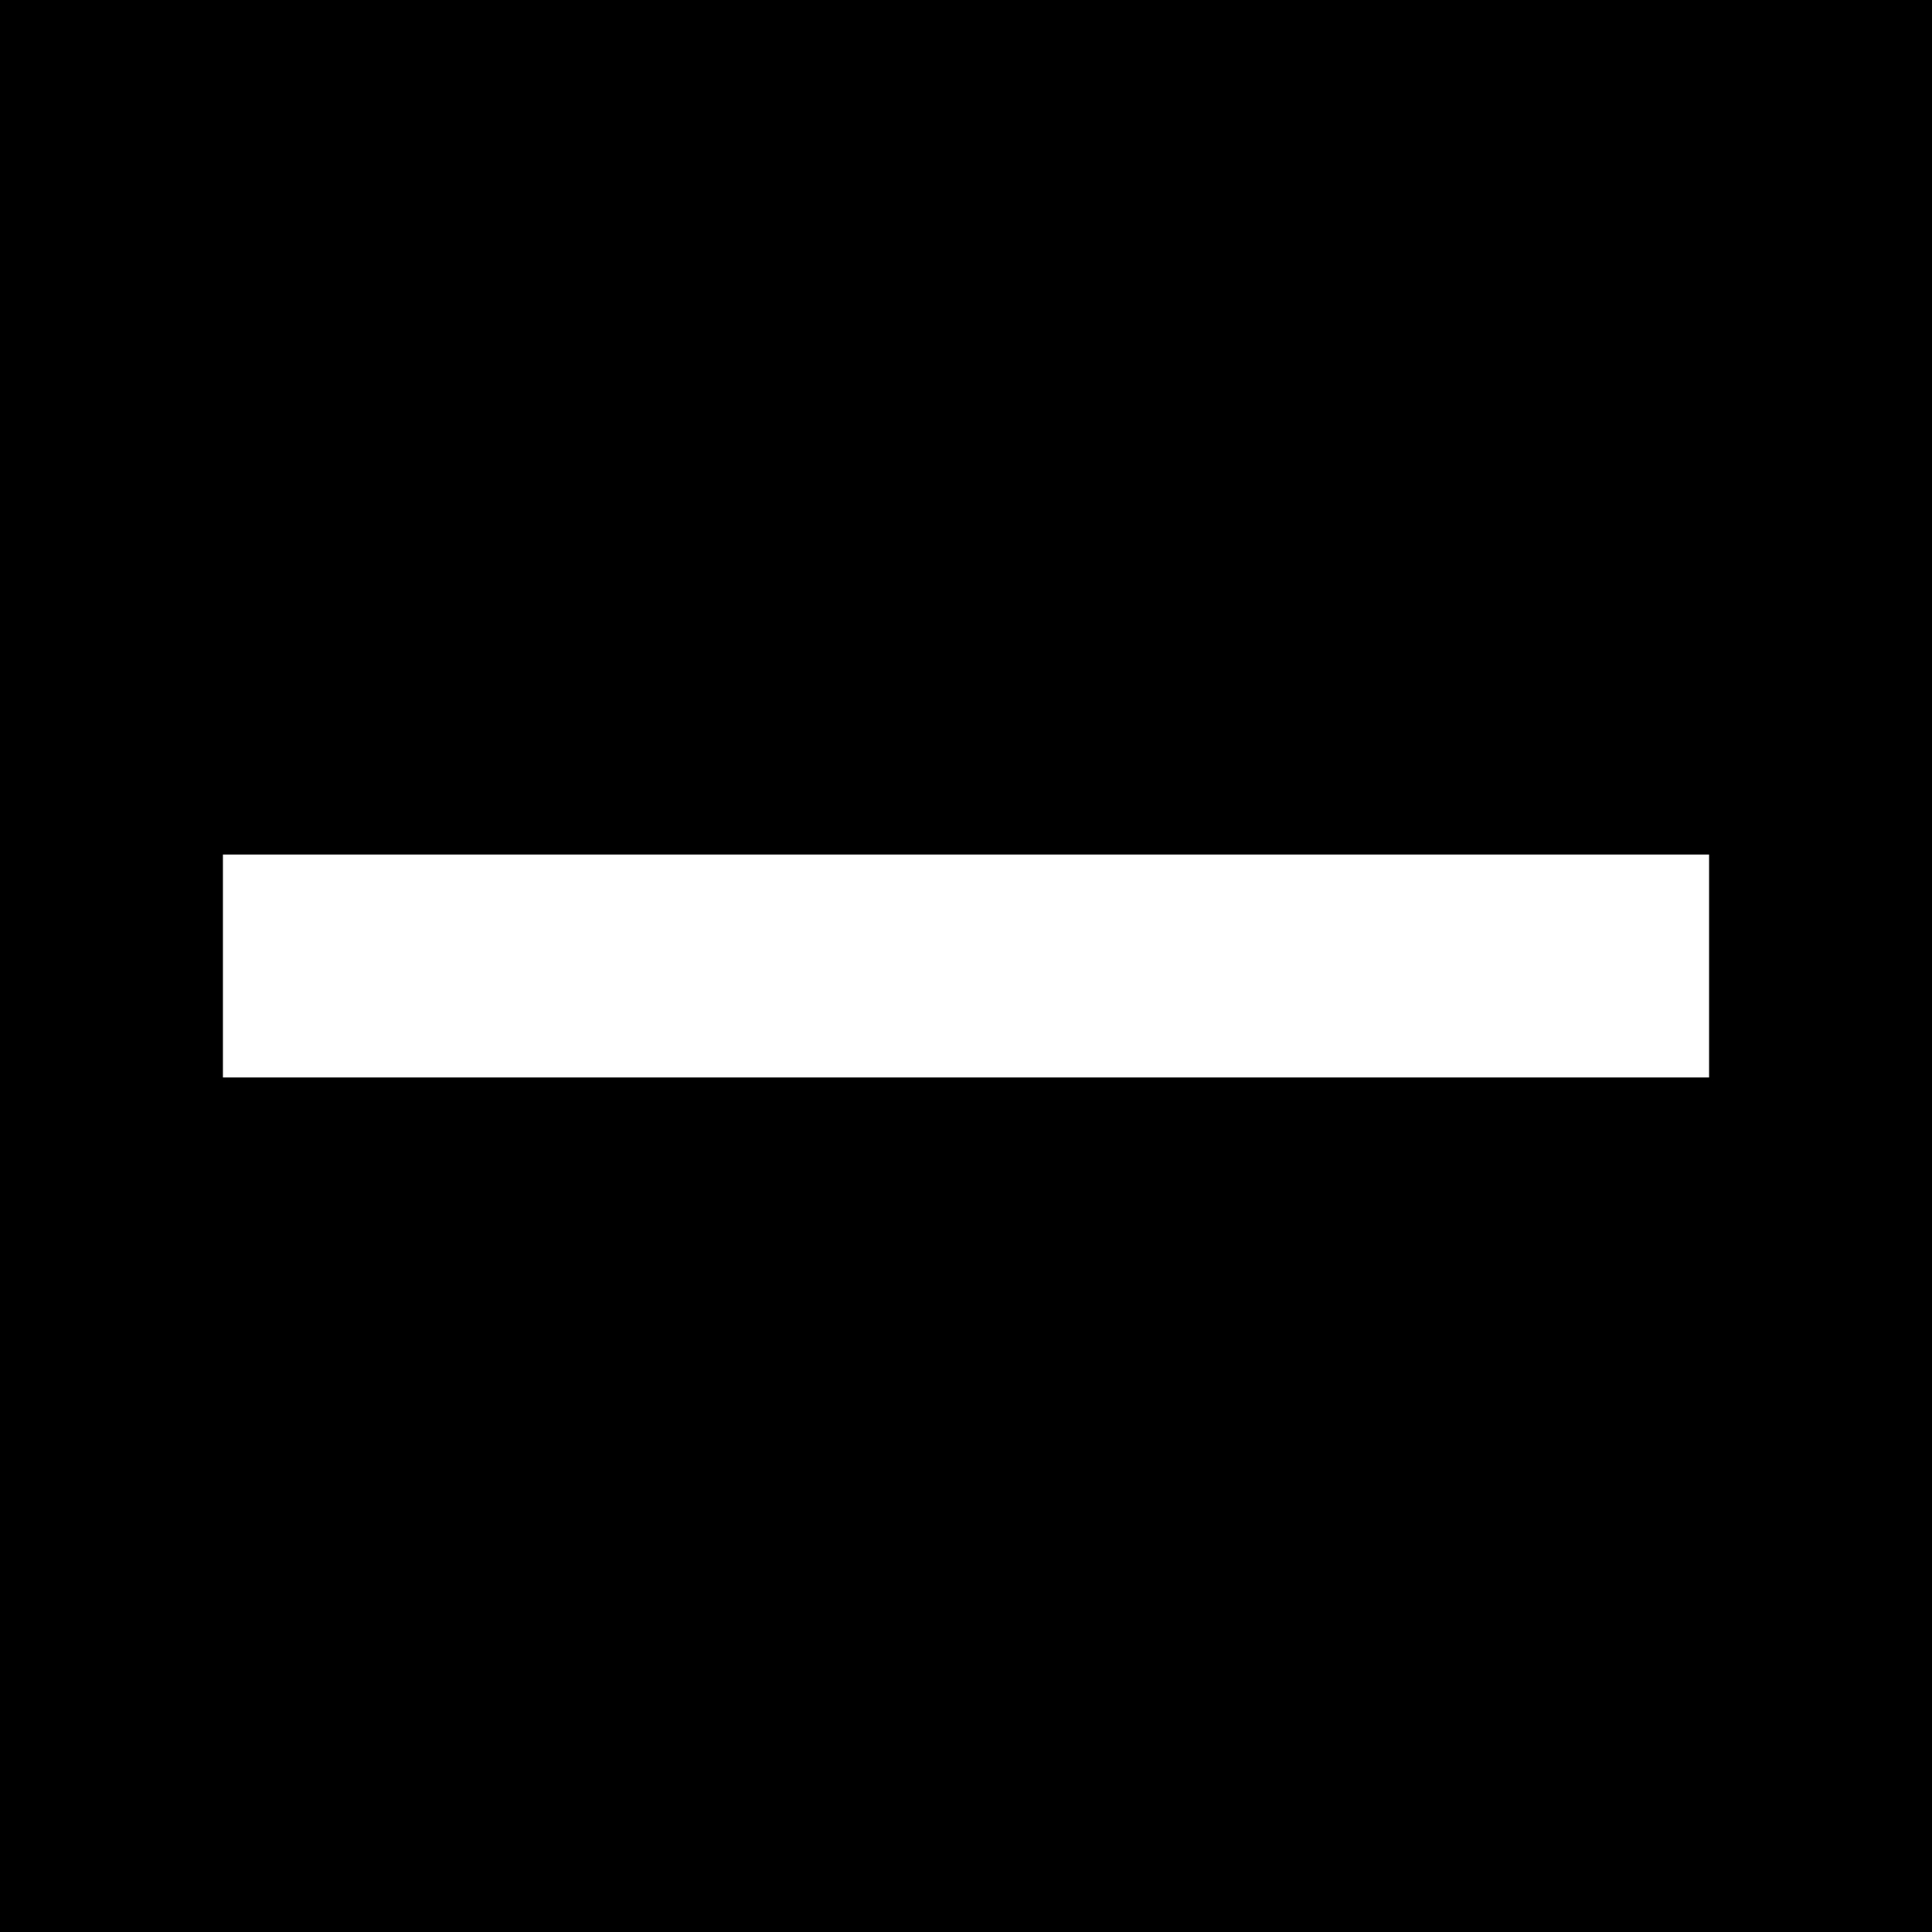
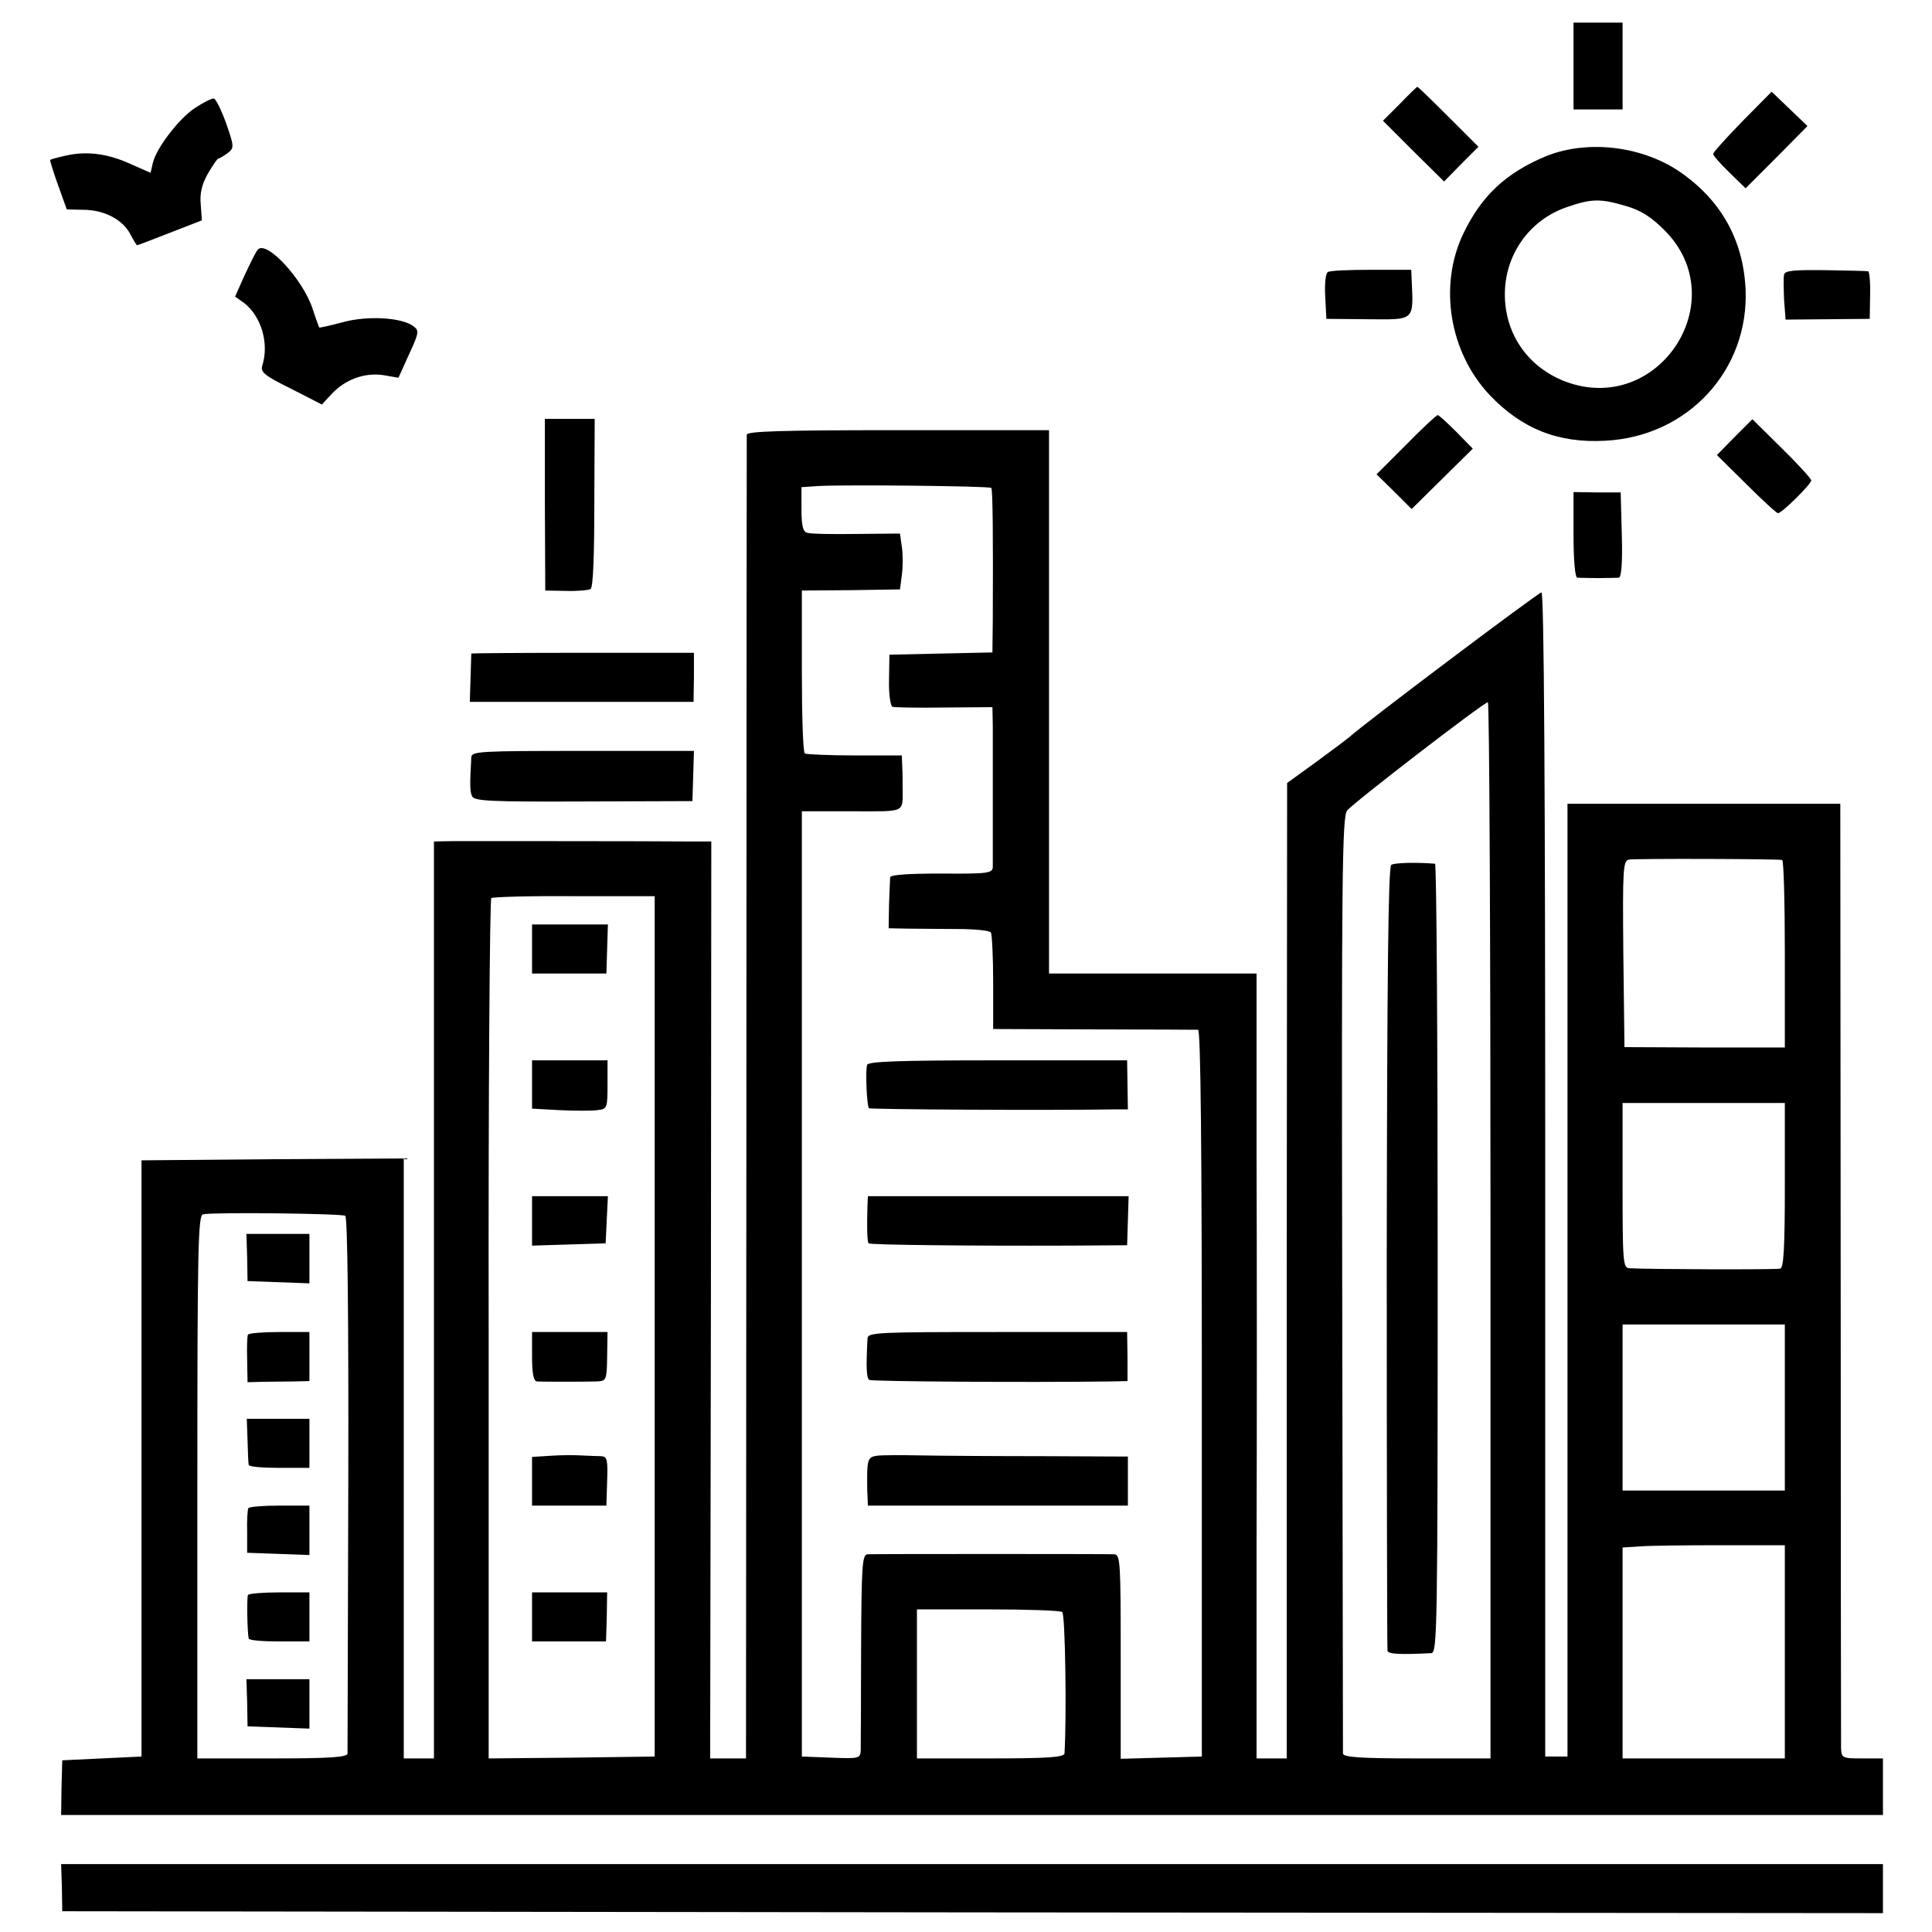
- <svg xmlns="http://www.w3.org/2000/svg" version="1.0" width="260pt" height="260pt" viewBox="0 0 260 260" preserveAspectRatio="xMidYMid meet">
-   <g transform="translate(0,260) scale(0.1,-0.1)" fill="#000000" stroke="none">
-     <path d="M0 1300 l0 -1300 1300 0 1300 0 0 1300 0 1300 -1300 0 -1300 0 0 -1300z m2300 0 l0 -150 -1000 0 -1000 0 0 150 0 150 1000 0 1000 0 0 -150z" />
-   </g>
+ <svg xmlns="http://www.w3.org/2000/svg" version="1" width="682.667" height="682.667" viewBox="0 0 512 512">
+   <path d="M417 17.5V29h13V6h-13v11.5zM371 27.5l-4.5 4.5 8.1 8.1 8.1 8 4.5-4.6 4.6-4.6-8-8c-4.3-4.3-8-7.9-8.2-7.9-.1 0-2.2 2-4.6 4.5zM461.8 32.1c-4.3 4.4-7.8 8.3-7.8 8.7 0 .4 1.9 2.6 4.3 4.9l4.3 4.2 8.2-8.2 8.2-8.3-4.7-4.5-4.8-4.6-7.7 7.8zM51.7 28.6c-4.3 2.8-10.3 10.7-11.2 14.6l-.6 2.6-5.2-2.3c-6.1-2.8-11.6-3.5-17.1-2.3-2.2.5-4.2 1-4.3 1.2-.1.1.8 3.1 2.1 6.7l2.3 6.4 4.4.1c5.5 0 10.4 2.6 12.4 6.4.9 1.7 1.7 3 1.8 3 .2 0 4.1-1.5 8.7-3.3l8.5-3.3-.3-4.2c-.3-2.9.3-5.4 1.9-8.2 1.3-2.2 2.5-4 2.8-4 .3 0 1.4-.7 2.4-1.4 1.8-1.4 1.8-1.7-.4-8-1.3-3.6-2.8-6.6-3.3-6.5-.6 0-2.8 1.1-4.9 2.5zM409.7 41.4c-10.6 4.4-17.1 10.5-21.9 20.5-6.6 13.8-3.7 31.4 6.9 42.7 8.5 9 18.2 12.9 30.7 12.2 21.9-1.1 38.1-18.7 37.2-40.1-.6-12.9-6.3-23.3-16.9-30.8-10.1-7.2-24.9-9-36-4.5zm21.2 13.2c3.9 1.1 6.7 2.9 10.2 6.4 18.6 18.6-1.6 49.4-26.3 40.1-9.9-3.8-16-12.6-16-23.1 0-10.5 6.5-19.7 16.4-23.1 6.6-2.3 9-2.3 15.7-.3zM68.3 66.2c-.6.7-2.1 3.8-3.5 6.8l-2.5 5.6 2.4 1.7c4.5 3.5 6.7 10.7 4.8 16.6-.5 1.7.5 2.6 7.6 6.1l8.2 4.2 2.5-2.7c3.6-3.9 8.7-5.8 13.7-5.1l4.1.7 2.8-6.2c2.7-5.8 2.7-6.3 1.1-7.5-3.2-2.3-12.2-2.8-18.7-1-3.4.9-6.1 1.5-6.2 1.4-.1-.2-.9-2.3-1.7-4.8-2.5-7.9-12.4-18.6-14.6-15.8zM351.9 72.1c-.6.3-.9 3.2-.7 6.5l.3 5.9 10.8.1c12.8.1 12.3.6 11.8-10.6l-.1-2.5h-10.6c-5.8 0-11 .2-11.5.6zM472.8 72.8c-.2.8-.1 3.8 0 6.7l.4 5.2 11.1-.1 11.2-.1.1-6.3c.1-3.4-.2-6.3-.5-6.3-.3-.1-5.4-.2-11.3-.3-8.5-.1-10.8.1-11 1.2zM372.6 117.9l-7.8 7.8 4.7 4.6 4.6 4.6 8.1-8 8.1-8-4.4-4.5c-2.4-2.4-4.6-4.4-4.9-4.4-.3 0-4.1 3.5-8.4 7.9zM144.4 133.7l.1 22.8 5.5.1c3 .1 6-.2 6.5-.5.7-.4 1-8.8 1-22.9l.1-22.2h-13.2v22.7zM459.7 115.8l-4.7 4.8 7.8 7.7c4.2 4.2 8 7.7 8.4 7.7 1 0 8.8-7.7 8.8-8.7 0-.4-3.5-4.3-7.8-8.5l-7.8-7.7-4.7 4.7zM197.9 115.2c0 .7-.1 79.9-.1 176l-.1 174.8h-9.5l.2-121.5.1-121.5H183c-10.2-.1-57.5-.1-62.7-.1l-5.3.1v243h-8V307l-34.7.2-34.8.3v158L27 466l-10.5.5-.2 7.2-.1 7.3H499v-15h-5.5c-5.3 0-5.5-.1-5.6-2.8 0-1.5-.1-58.4-.1-126.5l-.1-123.7H415.4v252.5h-5.9V311.3c0-102.2-.3-154.3-1-154.3-.8 0-47.6 35.2-51.1 38.5-.6.5-4.6 3.5-8.7 6.5l-7.6 5.5-.1 129.2V466h-8v-55.7c.1-30.7.1-77.5 0-104.1V258h-55V114h-40c-31.3 0-40 .3-40.1 1.2zm64.8 14.1c.4.4.5 13.3.4 34.9l-.1 8.7-13.7.3-13.6.3-.1 6.7c-.1 3.7.4 6.9.9 7.1.6.2 6.7.3 13.8.2l12.7-.1.1 4.8v37.6c-.1 1.6-1.3 1.8-13.6 1.7-8.6 0-13.5.3-13.6 1 0 .5-.2 3.8-.3 7.2l-.1 6.3 5 .1c2.7 0 8.7.1 13.2.1 4.6 0 8.5.4 8.9.9.3.6.6 6.6.6 13.3v12.3l26.6.1c14.7 0 27.2.1 27.7.1.7.1 1 31.5 1 96.3v96.3l-10.7.3-10.8.3V439c0-25-.1-27-1.7-27.1-2.3-.1-63.3-.1-65.4 0-1.4.1-1.6 2.9-1.7 24.8 0 13.7-.1 25.8-.1 27.1-.1 2.2-.4 2.3-7.8 2l-7.8-.3V215h13.2c14.7 0 13.5.6 13.5-6.5 0-1.4 0-3.8-.1-5.4l-.1-2.9h-12.5c-6.8 0-12.8-.3-13.2-.5-.5-.3-.8-10.1-.8-21.9v-21.3l13-.1 13-.2.5-3.8c.3-2.2.3-5.5 0-7.5l-.5-3.5-11.5.1c-6.3.1-12.2 0-13-.3-1.2-.2-1.6-1.8-1.6-6.2v-5.9l4.6-.3c6.5-.4 45.2 0 45.7.5zM395 326v140h-19.5c-14.9 0-19.5-.3-19.6-1.3 0-.6-.1-56.8-.2-124.6-.2-108.5 0-123.7 1.3-125.3 1.7-2.1 36.1-28.6 37.3-28.7.4-.1.7 62.9.7 139.9zm77.3-98.1c.4.1.7 11.3.7 24.9v24.8h-21.2l-21.3-.1-.3-24.7c-.2-22.5-.1-24.7 1.5-25 1.4-.3 38.5-.2 40.6.1zM173.5 351.5v114l-22 .3-22 .2V352.3c-.1-62.6.3-114 .7-114.3.4-.3 10.3-.6 22-.5h21.3v114zM473 314.1c0 16.5-.3 21.8-1.2 22.1-1.1.3-34.5.2-40-.1-1.7-.1-1.8-1.8-1.8-22v-21.8h43v21.8zm-381.5 8.1c.6.4.9 26.1.8 71-.1 38.6-.2 70.9-.2 71.5-.1 1-4.8 1.3-20 1.3H52.3v-72c0-63.6.2-71.9 1.5-72.2 2.9-.6 36.8-.2 37.7.4zM473 373v22h-43v-44h43v22zm0 64.7V466h-43v-55.9l4.8-.3c2.6-.2 12.2-.3 21.4-.3H473v28.2zm-191.5-10.5c.8.5 1.2 27.7.6 37.5-.1 1-4.7 1.3-19.6 1.3H243v-39.5h18.8c10.3 0 19.2.3 19.7.7z" />
+   <path d="M229.8 282.2c-.5 1.5-.1 10.9.5 11.5.4.3 46.5.6 64.9.3h3.7l-.1-6.5-.1-6.5h-34.2c-26.5 0-34.4.3-34.7 1.2zM229.9 319.2c-.2 5.7-.1 9.9.3 10.3.4.4 25.7.7 53.4.6l15.1-.1.2-6.5.2-6.5H230l-.1 2.2zM229.9 354.7c-.4 7.6-.3 10.6.5 11 .7.4 41.2.7 63.8.4l4.6-.1v-6.5l-.1-6.5h-34.3c-32.1 0-34.4.1-34.5 1.7zM232.3 385.8c-2.2.3-2.5 1.1-2.5 6.2 0 1.1 0 3.1.1 4.5l.1 2.5h68.9v-13l-22.7-.1c-12.5 0-27-.1-32.2-.2-5.2-.1-10.5-.1-11.7.1zM368.7 229.2c-.8.5-1.1 29-1.2 104 0 56.8.1 103.7.2 104.3.3.9 3.6 1 11.6.6 1.6-.1 1.7-5.8 1.7-104.6 0-57.5-.3-104.5-.7-104.6-4.6-.4-10.7-.3-11.6.3zM141 251.5v6.5H160.7l.2-6.5.2-6.5H141v6.5zM141 287.4v6.4l7.3.4c3.9.2 8.4.2 10 0 2.6-.3 2.7-.5 2.7-6.8V281h-20v6.4zM141 323.5v6.6l9.8-.3 9.7-.3.3-6.3.3-6.2H141v6.5zM141 359.5c0 4.5.4 6.5 1.3 6.6 1.5.1 12.2.1 15.8 0 2.6-.1 2.7-.3 2.8-6.6l.1-6.5h-20v6.5zM145.8 385.8l-4.8.3V399H160.7l.2-6.5c.2-5.7 0-6.5-1.6-6.6-1 0-3.4-.1-5.3-.2s-5.6-.1-8.2.1zM141 428.5v6.5h19.6l.2-6.5.1-6.5H141v6.5zM65.5 333.2l.1 6.3 8.2.3 8.2.3V327H65.3l.2 6.2zM65.7 353.7c-.2.5-.3 3.5-.2 6.7l.1 5.9 3.7-.1c2 0 5.7-.1 8.2-.1l4.5-.1v-13h-7.9c-4.4 0-8.2.3-8.4.7zM65.6 381.7c.1 3.2.2 6.1.3 6.5 0 .5 3.7.8 8.1.8h8v-13H65.4l.2 5.7zM65.8 399.7c-.2.5-.4 3.3-.3 6.3v5.5l8.3.3 8.2.3V399h-7.9c-4.4 0-8.1.3-8.3.7zM65.7 422.7c-.3.7-.2 9.5.2 11.5 0 .5 3.7.8 8.1.8h8v-13h-7.9c-4.4 0-8.2.3-8.4.7zM65.5 451.2l.1 6.3 8.2.3 8.2.3V445H65.3l.2 6.2zM417 141.7c0 6.8.4 11.3 1 11.4.6 0 3 .1 5.5.1s5-.1 5.5-.1c.7-.1 1-4.1.8-11.3l-.3-11.3h-6.2l-6.3-.1v11.3zM124.9 173.2c0 .2-.1 3.1-.2 6.6l-.2 6.2h59.3l.1-6.5V173h-29.4c-16.2 0-29.5.1-29.6.2zM124.9 200.7c-.4 7.3-.4 9 .2 10.3.6 1.3 4.8 1.5 29.6 1.4l28.8-.1.2-6.6.2-6.7h-29.4c-27.4 0-29.5.1-29.6 1.7zM16.4 500.2l.1 6.3 241.3.3 241.2.2v-13H16.2l.2 6.2z" />
</svg>
